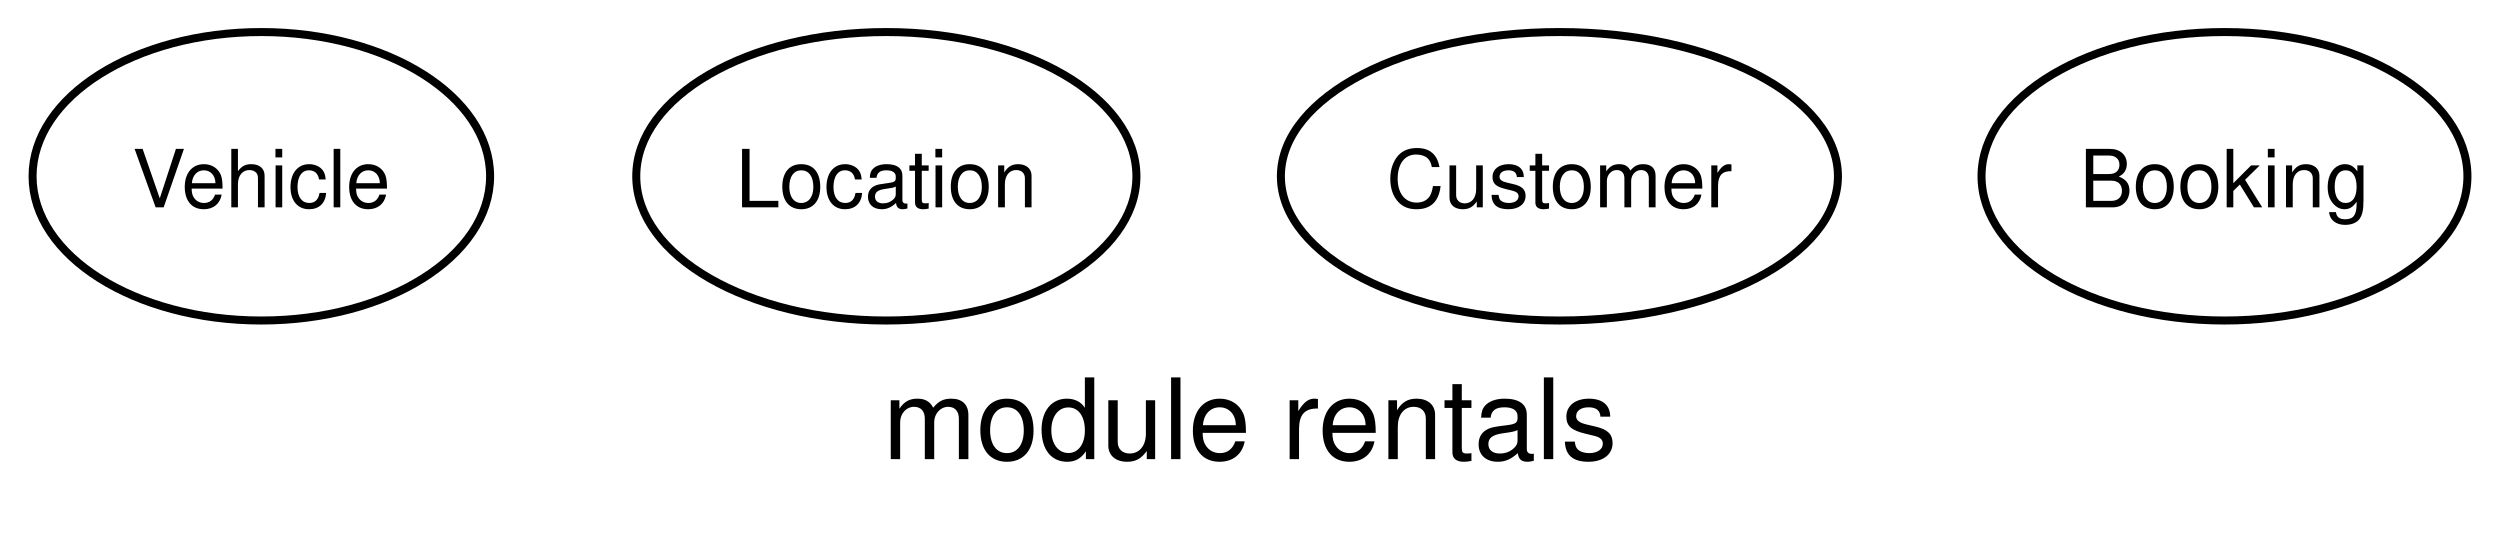
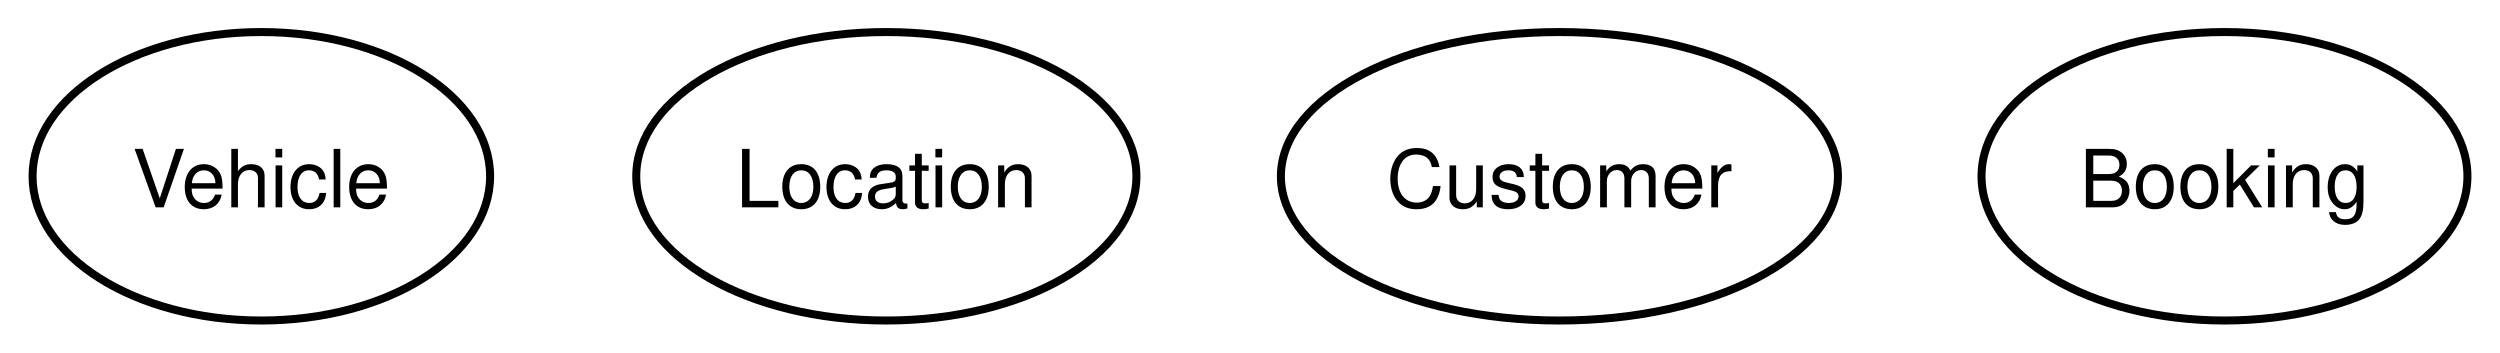
- <svg xmlns="http://www.w3.org/2000/svg" width="312pt" height="67pt" viewBox="0.00 0.00 311.87 67.00">
-   <g id="graph0" class="graph" transform="scale(1 1) rotate(0) translate(4 63)">
-     <text text-anchor="middle" x="151.94" y="-5.7" font-family="Helvetica,Arial,sans-serif" font-size="14.00">module rentals</text>
+ <svg xmlns="http://www.w3.org/2000/svg" width="312pt" height="44pt" viewBox="0.00 0.00 311.87 44.00">
+   <g id="graph0" class="graph" transform="scale(1 1) rotate(0) translate(4 40)">
    <g id="node1" class="node">
-       <ellipse fill="none" stroke="black" cx="28.55" cy="-41" rx="28.55" ry="18" />
-       <text text-anchor="middle" x="28.55" y="-37.12" font-family="Helvetica,Arial,sans-serif" font-size="10.00">Vehicle</text>
+       <ellipse fill="none" stroke="black" cx="28.55" cy="-18" rx="28.55" ry="18" />
+       <text text-anchor="middle" x="28.55" y="-14.12" font-family="Helvetica,Arial,sans-serif" font-size="10.00">Vehicle</text>
    </g>
    <g id="node2" class="node">
-       <ellipse fill="none" stroke="black" cx="106.55" cy="-41" rx="31.21" ry="18" />
-       <text text-anchor="middle" x="106.55" y="-37.12" font-family="Helvetica,Arial,sans-serif" font-size="10.00">Location</text>
+       <ellipse fill="none" stroke="black" cx="106.55" cy="-18" rx="31.21" ry="18" />
+       <text text-anchor="middle" x="106.55" y="-14.12" font-family="Helvetica,Arial,sans-serif" font-size="10.00">Location</text>
    </g>
    <g id="node3" class="node">
-       <ellipse fill="none" stroke="black" cx="190.55" cy="-41" rx="34.76" ry="18" />
-       <text text-anchor="middle" x="190.55" y="-37.12" font-family="Helvetica,Arial,sans-serif" font-size="10.00">Customer</text>
+       <ellipse fill="none" stroke="black" cx="190.55" cy="-18" rx="34.76" ry="18" />
+       <text text-anchor="middle" x="190.55" y="-14.12" font-family="Helvetica,Arial,sans-serif" font-size="10.00">Customer</text>
    </g>
    <g id="node4" class="node">
-       <ellipse fill="none" stroke="black" cx="273.55" cy="-41" rx="30.32" ry="18" />
-       <text text-anchor="middle" x="273.55" y="-37.12" font-family="Helvetica,Arial,sans-serif" font-size="10.00">Booking</text>
+       <ellipse fill="none" stroke="black" cx="273.55" cy="-18" rx="30.32" ry="18" />
+       <text text-anchor="middle" x="273.55" y="-14.12" font-family="Helvetica,Arial,sans-serif" font-size="10.00">Booking</text>
    </g>
  </g>
</svg>
